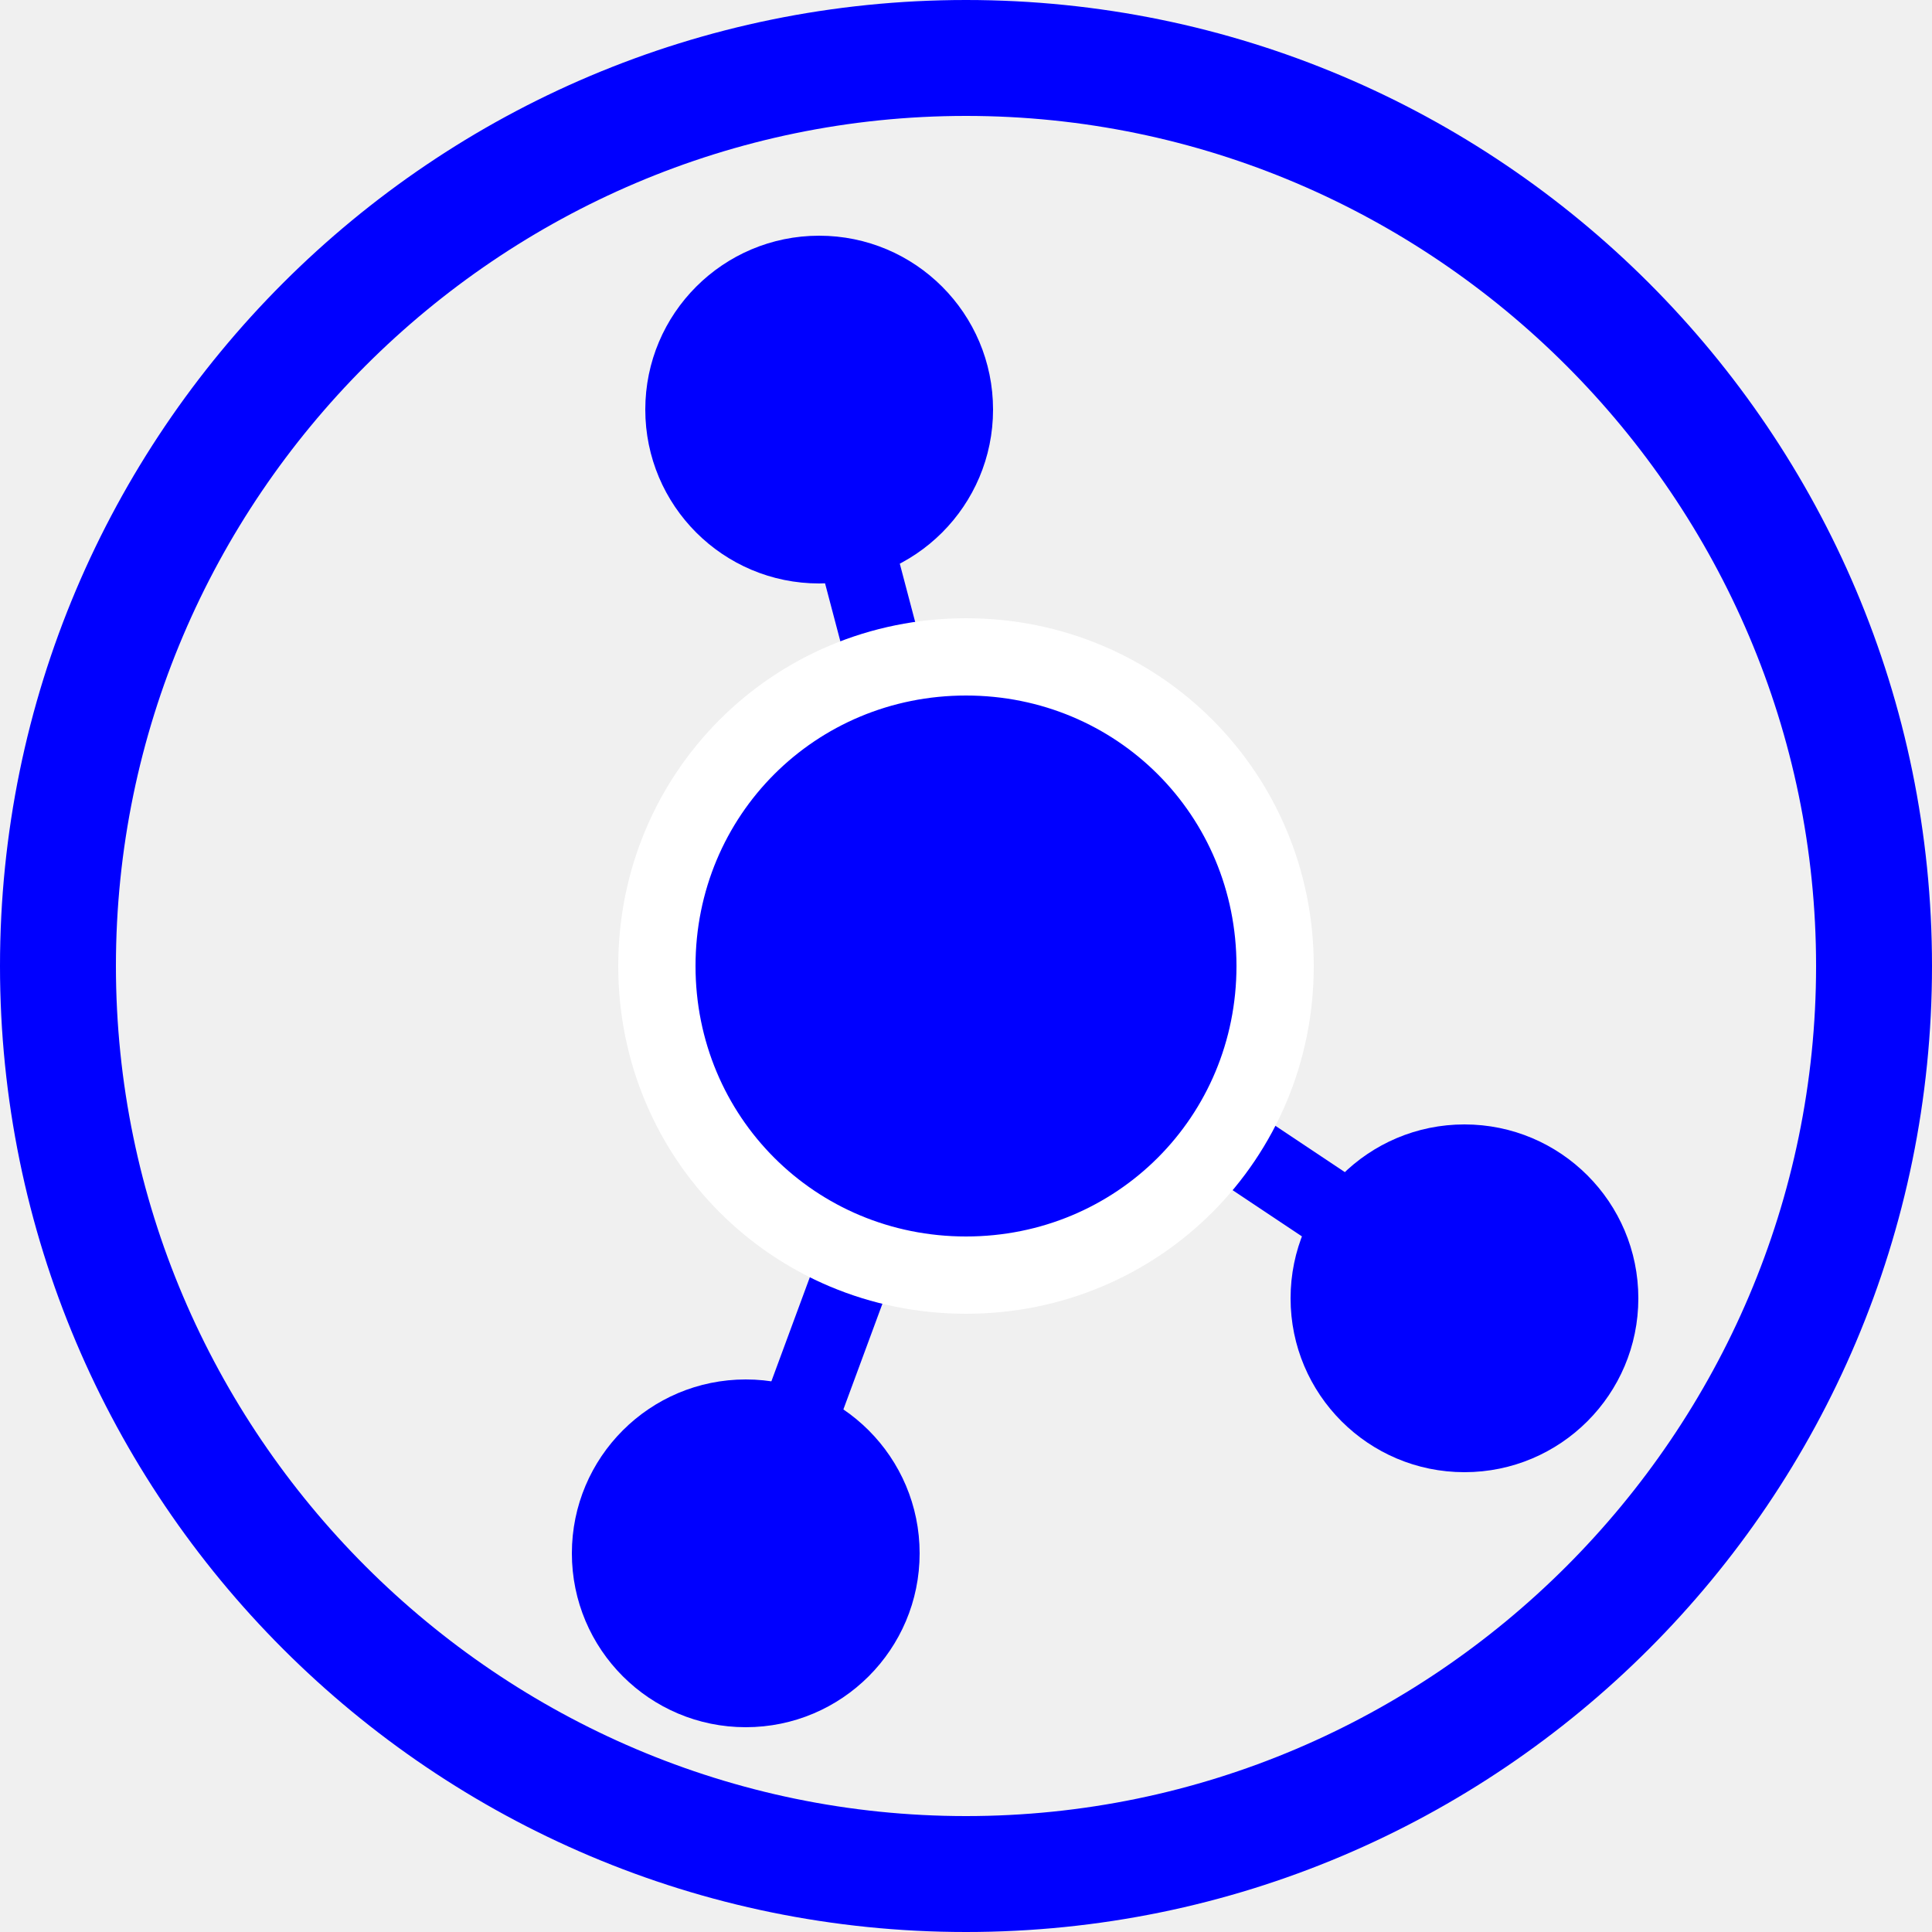
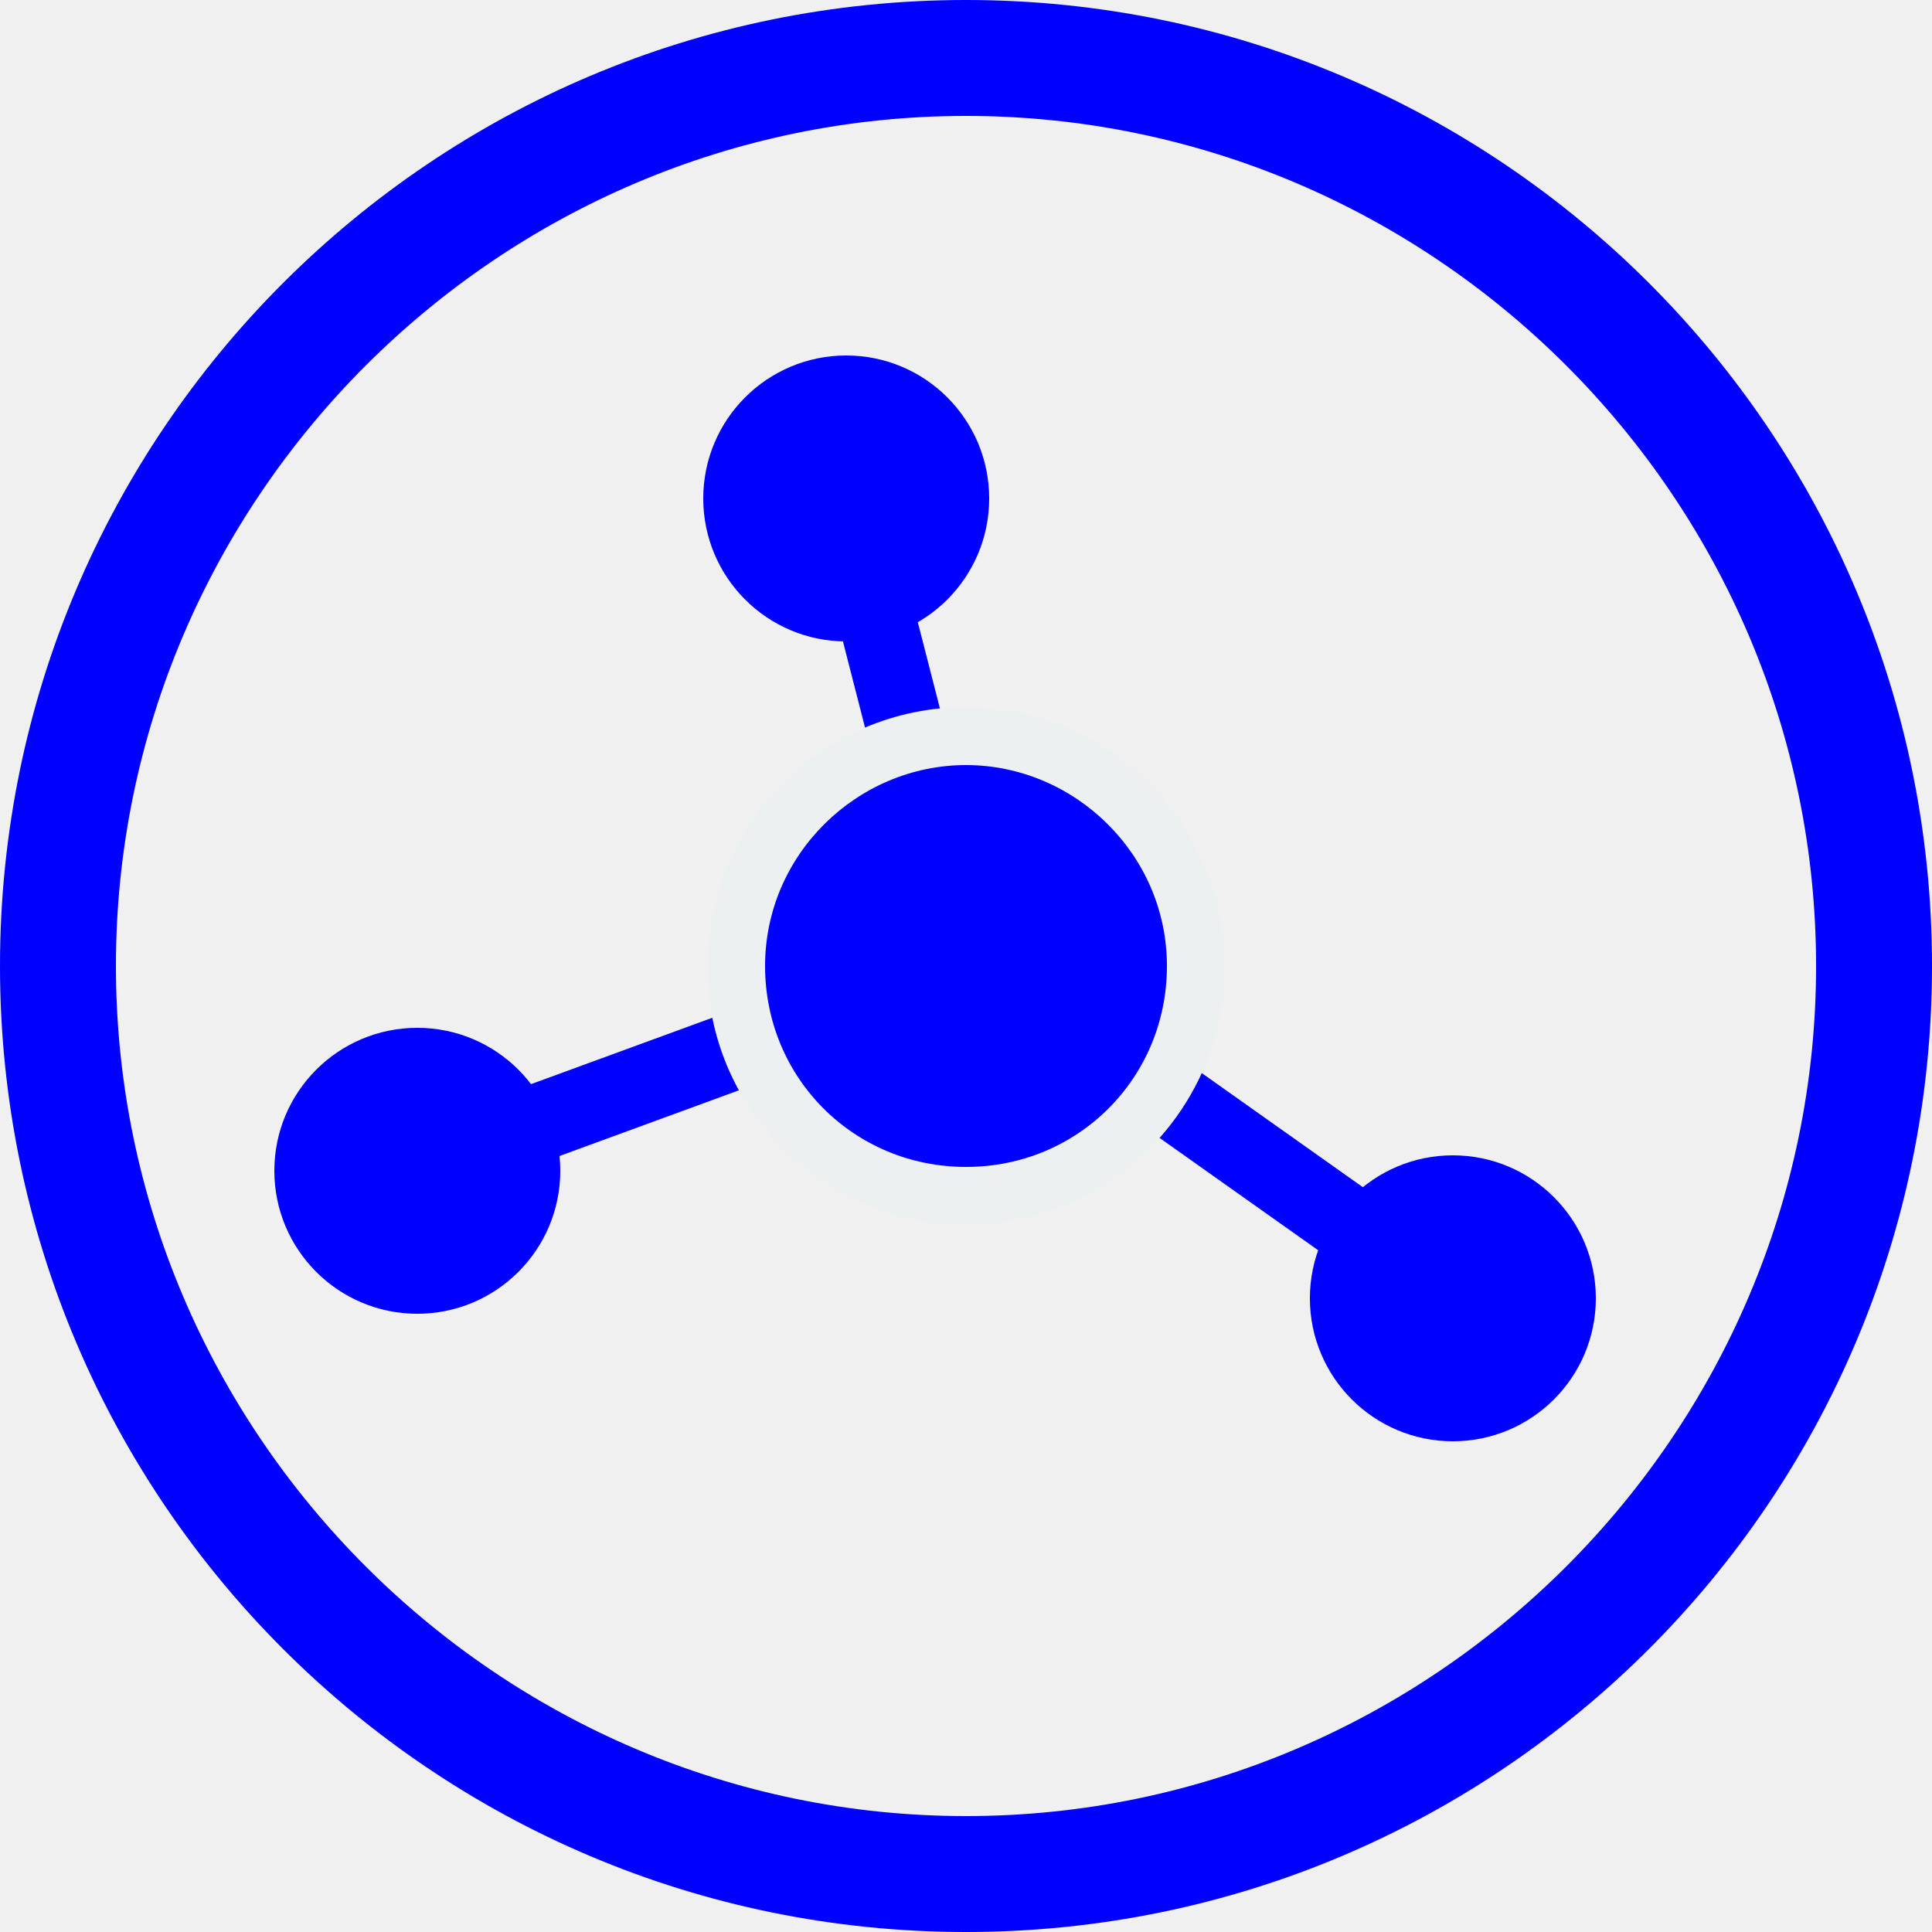
<svg xmlns="http://www.w3.org/2000/svg" version="1.1" id="Layer_1" x="0px" y="0px" viewBox="0 0 50 50" style="enable-background:new 0 0 50 50;" xml:space="preserve">
  <style type="text/css">
	.st0{fill:#0000FF;}
	.st1{fill:none;stroke:#0000FF;stroke-width:2;stroke-miterlimit:10;}
- 	.st2{fill:#FFFFFF;}
+ 	.st2{fill:#ECF0F1;}
</style>
-   <circle class="st0" cx="21.2" cy="10.6" r="4.5" />
-   <circle class="st0" cx="19.3" cy="40.2" r="4.5" />
-   <circle class="st0" cx="37.9" cy="33.6" r="4.5" />
  <g>
    <path class="st0" d="M25,3c12.1,0,22,9.9,22,22s-9.9,22-22,22S3,37.1,3,25S12.9,3,25,3 M25,0C11.2,0,0,11.2,0,25s11.2,25,25,25   s25-11.2,25-25S38.8,0,25,0L25,0z" />
  </g>
-   <line class="st1" x1="21.2" y1="10.6" x2="25" y2="25" />
-   <line class="st1" x1="19.2" y1="40.7" x2="25" y2="25" />
-   <line class="st1" x1="37.9" y1="33.6" x2="25" y2="25" />
+   <circle class="st0" cx="21.9" cy="12.9" r="3.7" />
+   <circle class="st0" cx="10.8" cy="30.3" r="3.7" />
+   <circle class="st0" cx="37.6" cy="33.6" r="3.7" />
+   <line class="st1" x1="21.9" y1="12.9" x2="25" y2="25" />
+   <line class="st1" x1="10.8" y1="30.2" x2="25" y2="25" />
+   <line class="st1" x1="37.6" y1="33.6" x2="25.6" y2="25.1" />
  <g>
-     <circle class="st0" cx="25" cy="25" r="8" />
-     <path class="st2" d="M25,18c3.9,0,7,3.1,7,7s-3.1,7-7,7s-7-3.1-7-7S21.1,18,25,18 M25,16c-5,0-9,4-9,9s4,9,9,9s9-4,9-9S30,16,25,16   L25,16z" />
+     <g>
+       <circle class="st0" cx="25" cy="25" r="5.9" />
+       <path class="st2" d="M25,19.8c2.8,0,5.2,2.3,5.2,5.2s-2.3,5.2-5.2,5.2s-5.2-2.3-5.2-5.2S22.2,19.8,25,19.8 M25,18.3    c-3.7,0-6.7,3-6.7,6.7s3,6.7,6.7,6.7s6.7-3,6.7-6.7S28.7,18.3,25,18.3L25,18.3z" />
+     </g>
  </g>
</svg>
